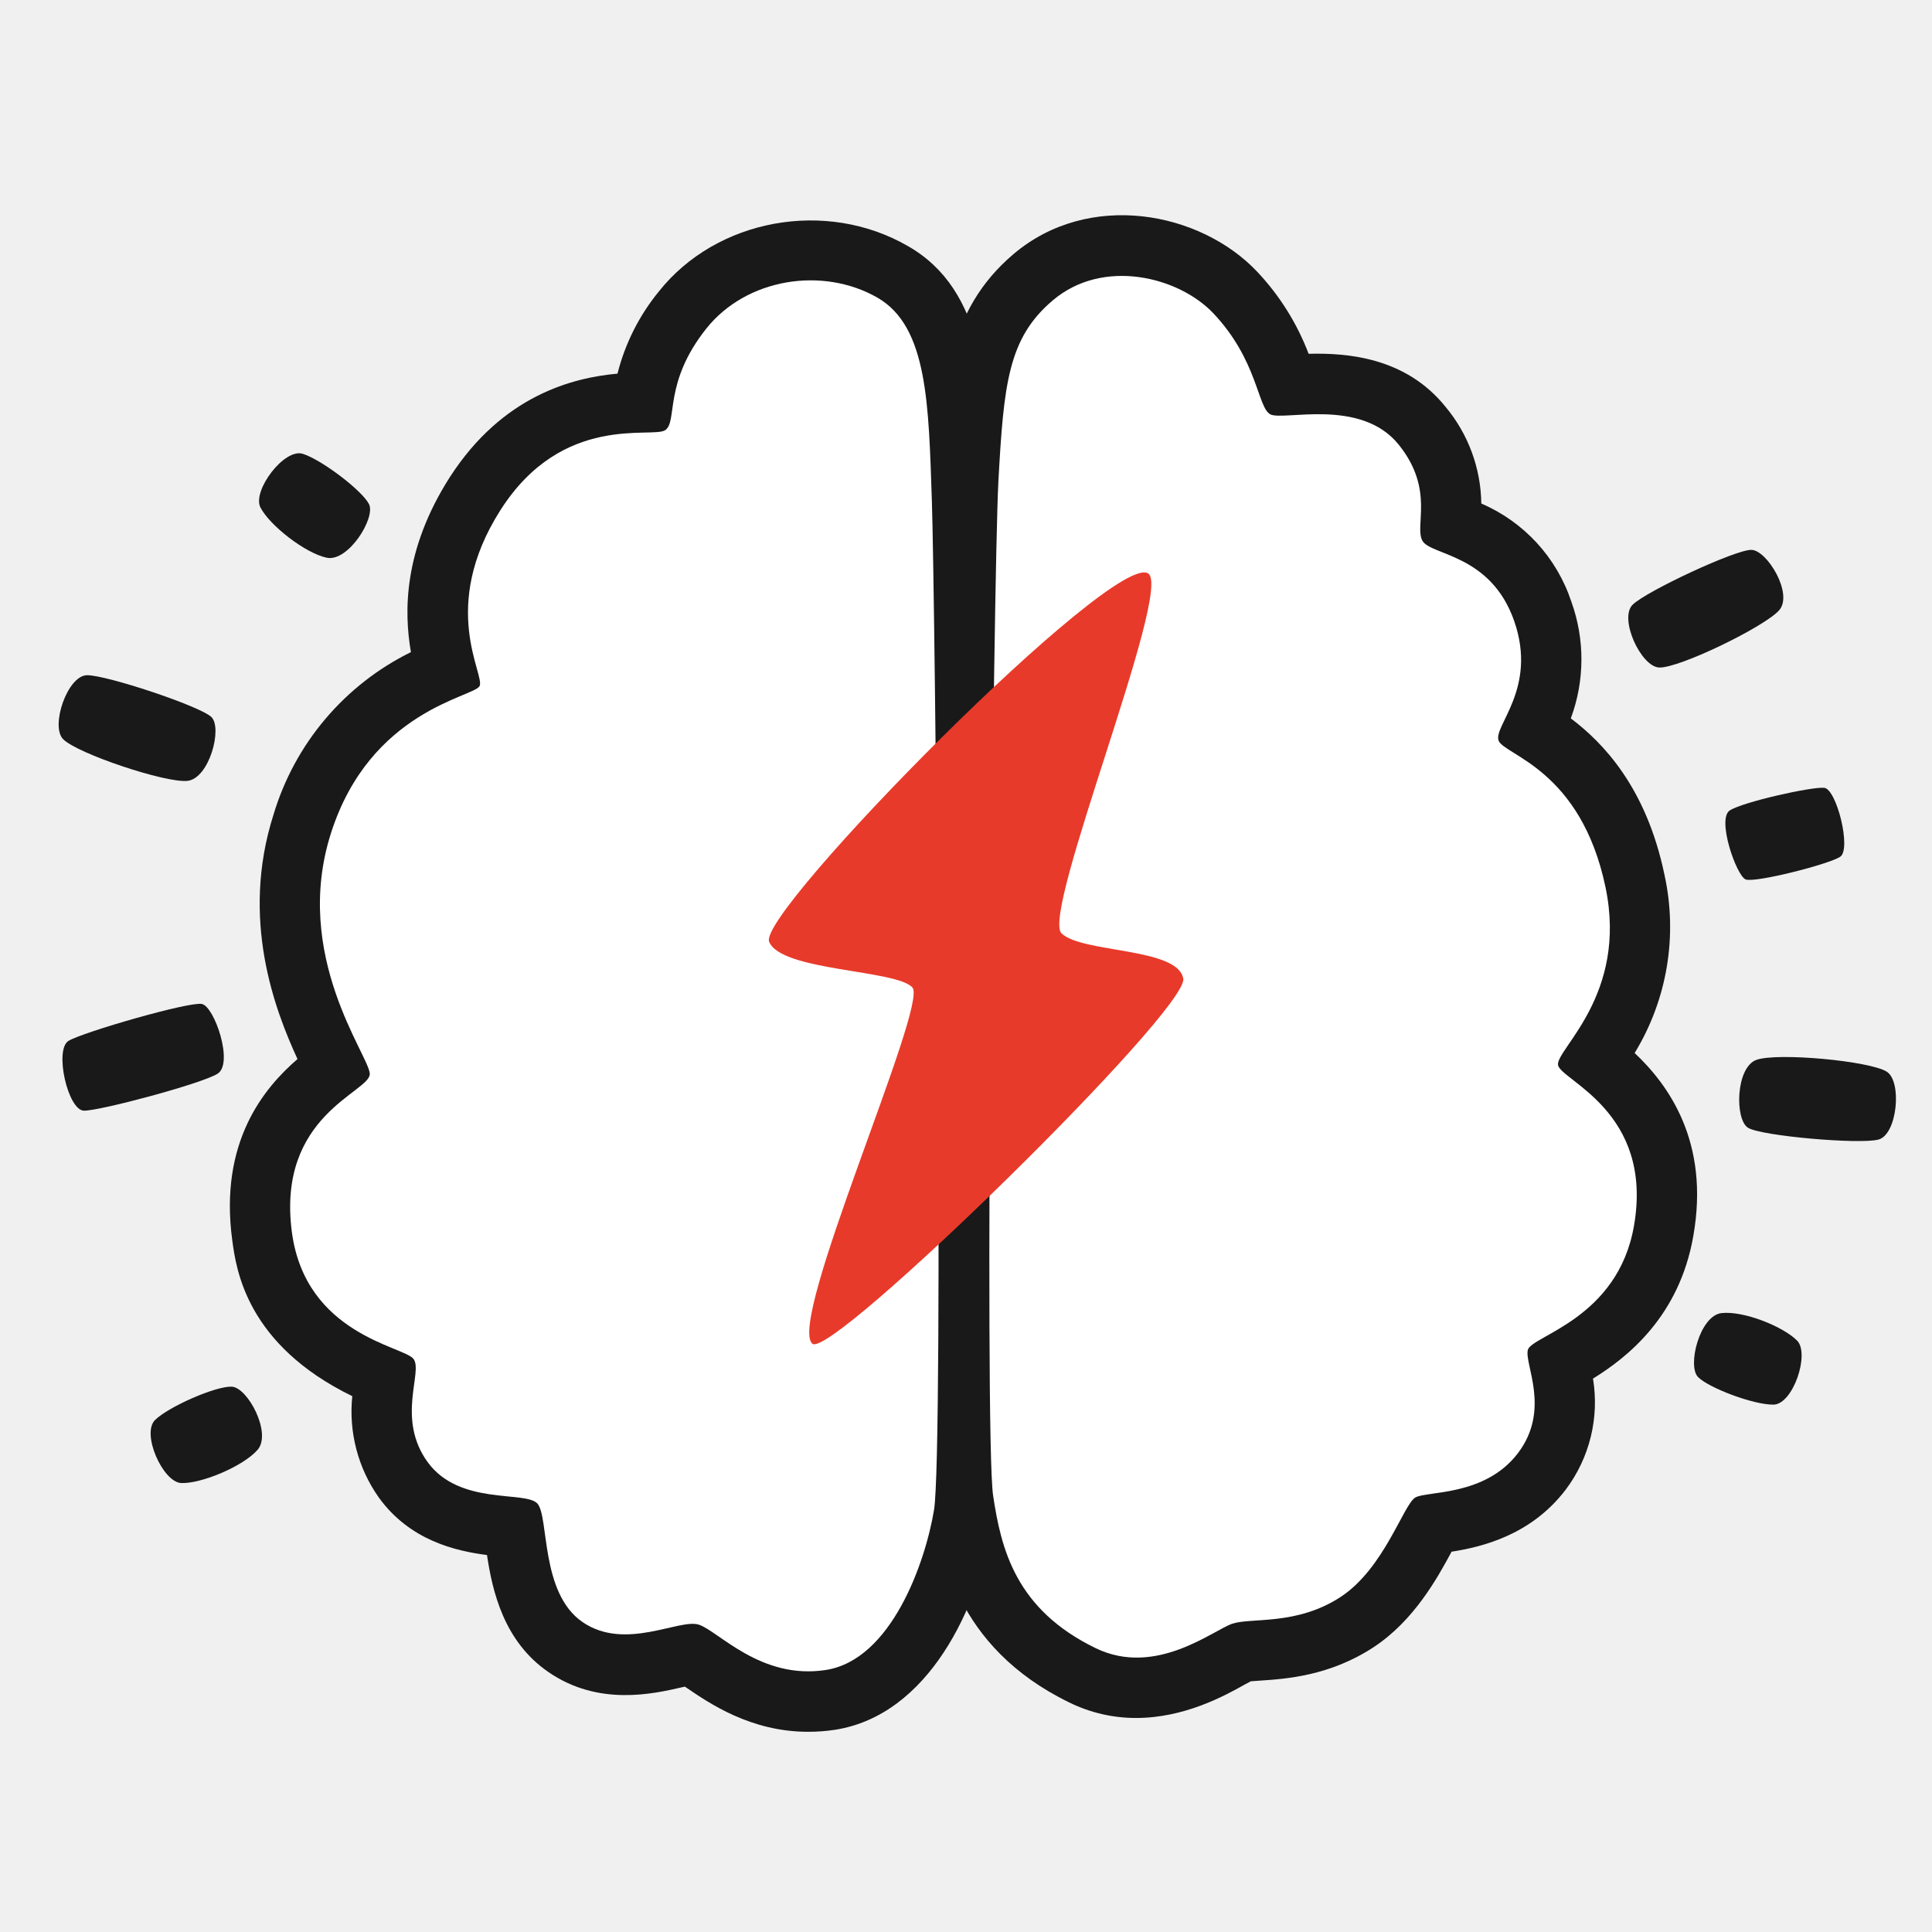
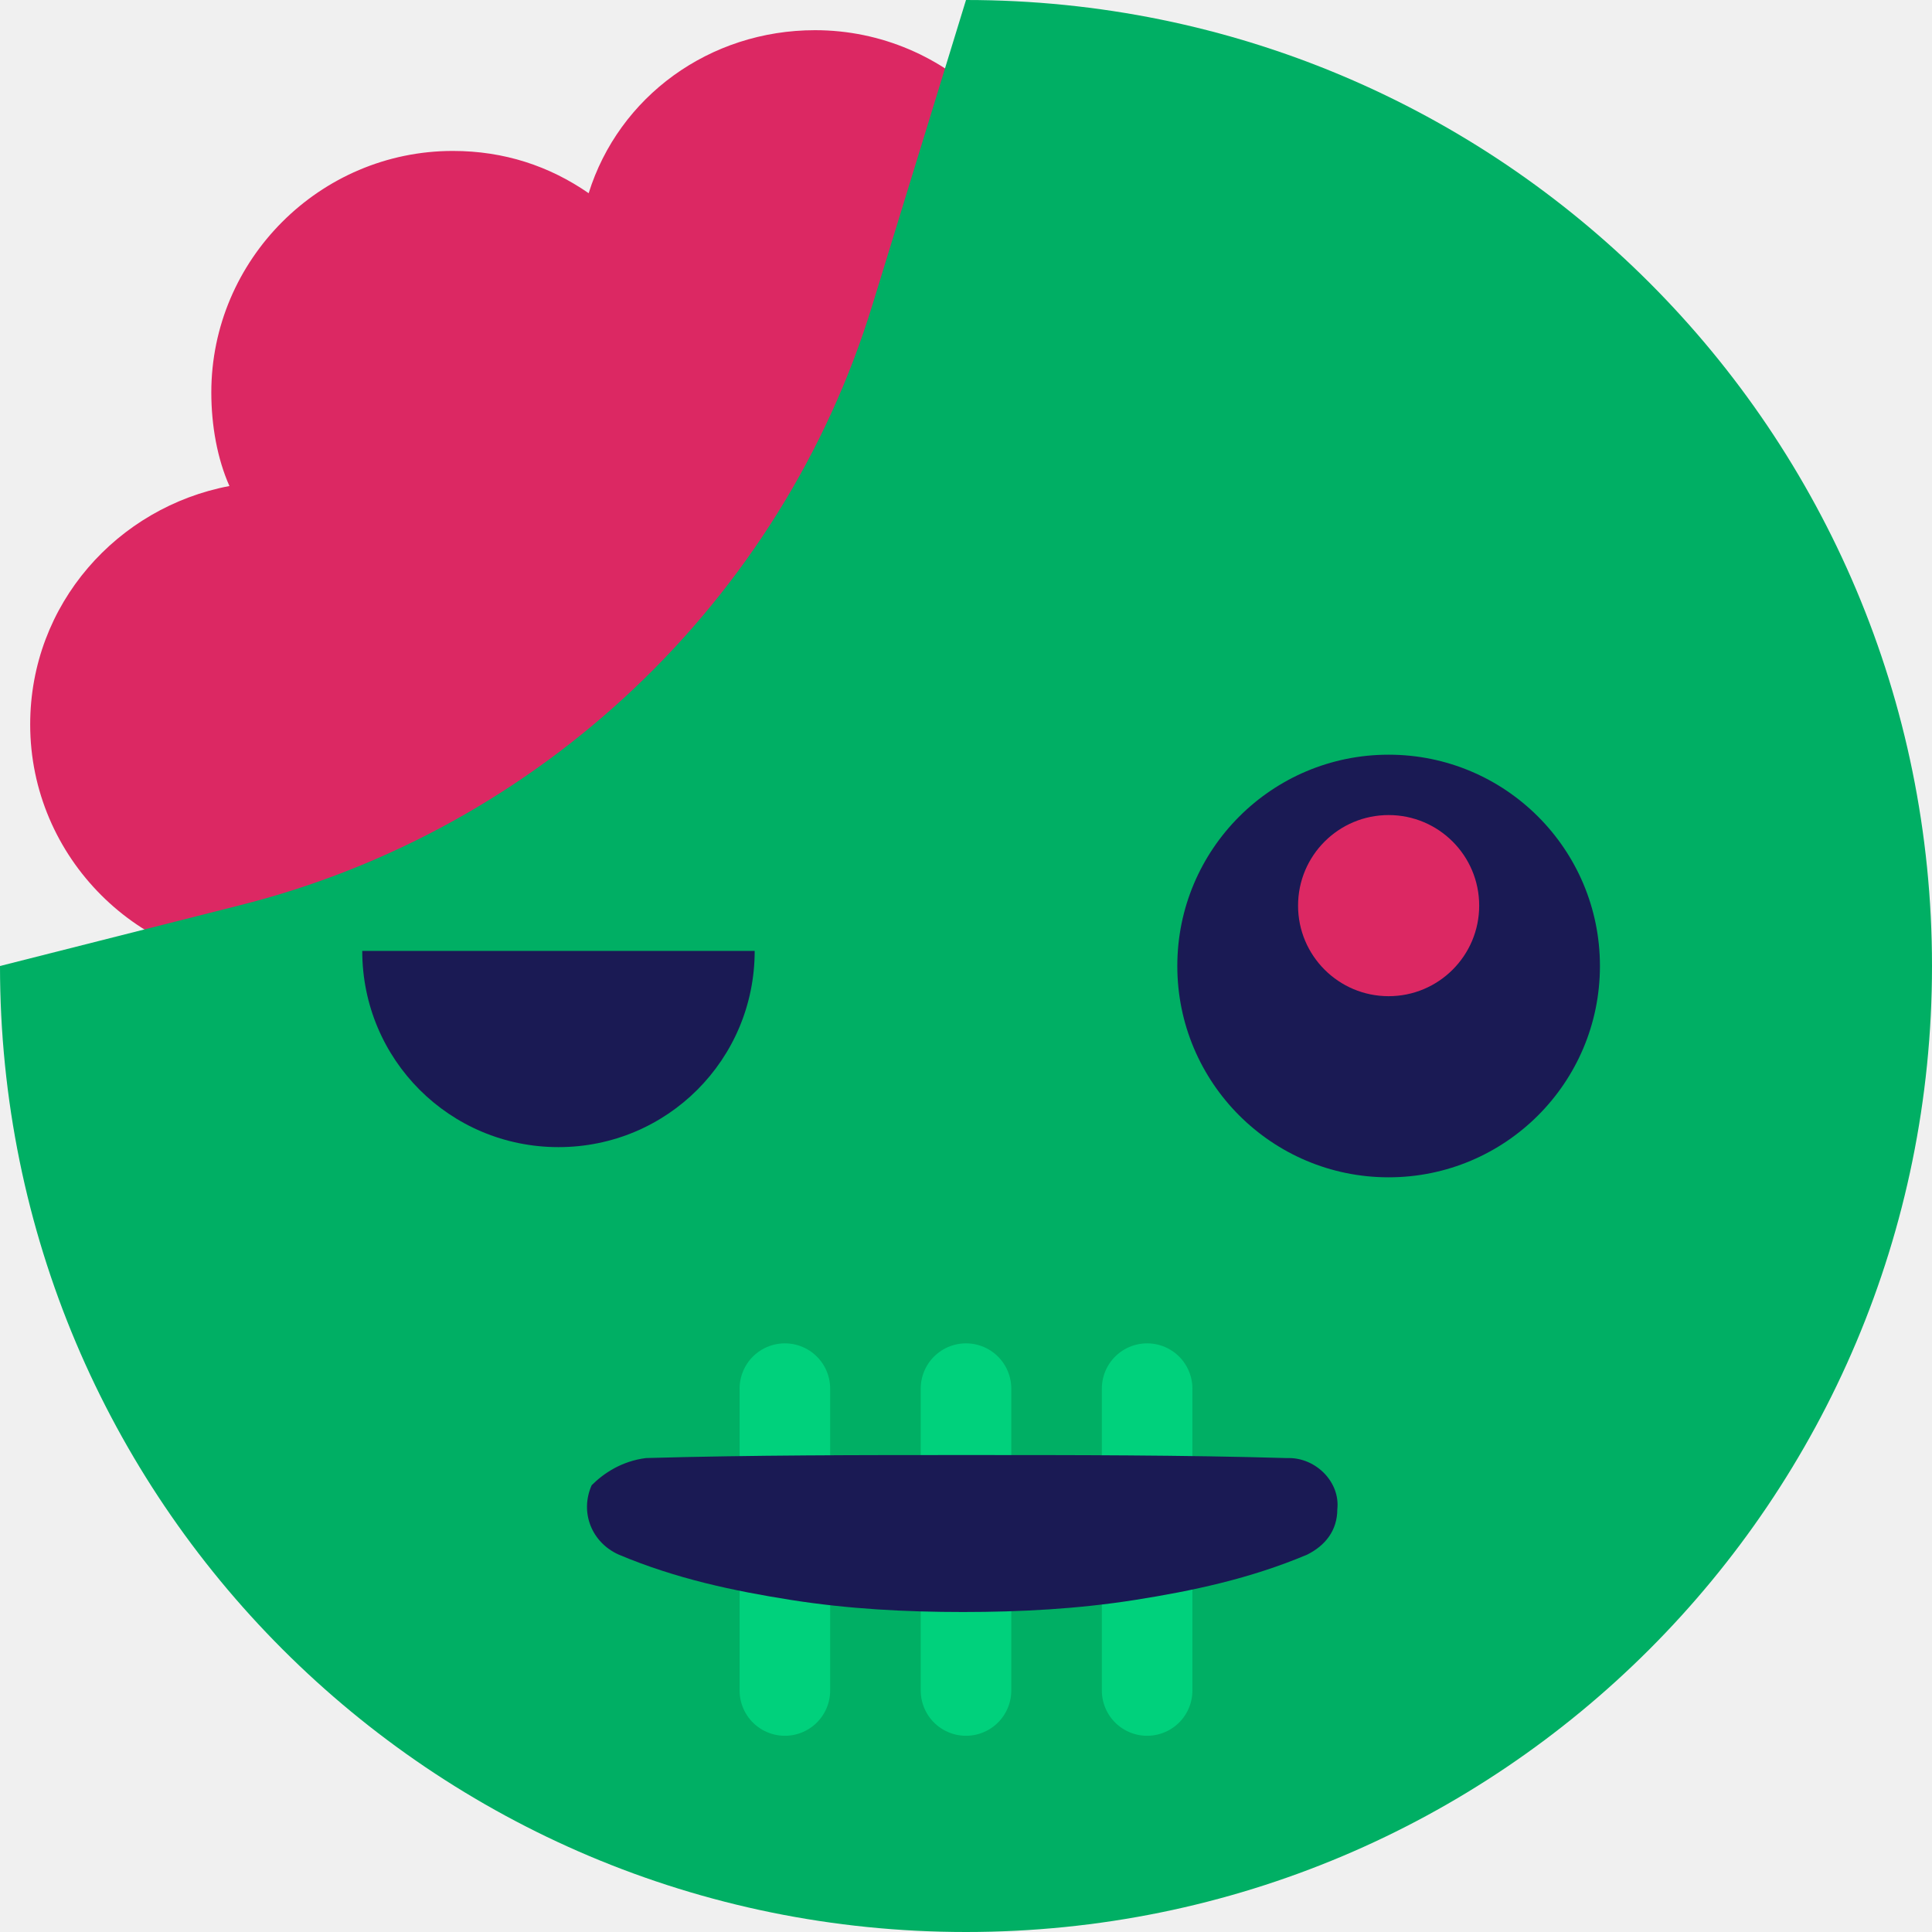
- <svg xmlns="http://www.w3.org/2000/svg" viewBox="0 0 256 256">
+ <svg xmlns="http://www.w3.org/2000/svg" id="Layer_1" style="enable-background:new 0 0 64 64;" version="1.1" viewBox="0 0 64 64" xml:space="preserve">
+   <style type="text/css">
+ 	.st0{fill:url(#SVGID_1_);}
+ 	.st1{fill:url(#SVGID_2_);}
+ 	.st2{fill:url(#SVGID_3_);}
+ 	.st3{fill:url(#SVGID_4_);}
+ 	.st4{fill:#FFFFFF;}
+ 	.st5{fill:url(#SVGID_5_);}
+ 	.st6{fill:url(#SVGID_6_);}
+ 	.st7{fill:url(#SVGID_7_);}
+ 	.st8{fill:url(#SVGID_8_);}
+ 	.st9{fill:url(#SVGID_9_);}
+ 	.st10{fill:#FFBF0B;}
+ 	.st11{fill:#1A1A54;}
+ 	.st12{fill:#DC2863;}
+ 	.st13{fill:none;stroke:#1A1A54;stroke-width:3;stroke-linecap:round;stroke-linejoin:round;stroke-miterlimit:10;}
+ 	.st14{fill:#0B85FF;}
+ 	.st15{opacity:0.5;fill:#FFFFFF;}
+ 	.st16{fill:#00AF64;}
+ 	.st17{fill:#00D17C;}
+ 	.st18{fill:none;stroke:#00D17C;stroke-width:3;stroke-linecap:round;stroke-linejoin:round;stroke-miterlimit:10;}
+ </style>
+   <path class="st12" d="M35,9c0-4.4-3.6-8-8-8c-3.5,0-6.5,2.2-7.5,5.4C18.2,5.5,16.7,5,15,5c-4.4,0-8,3.6-8,8c0,1.1,0.2,2.2,0.6,3.1  C3.9,16.8,1,20,1,24c0,4.4,3.6,8,8,8c1.5,0,2.8-0.4,4-1.1c1.2,0.7,2.5,1.1,4,1.1c4.3,0,7.8-3.4,8-7.6c2.9-1.2,5-4.1,5-7.4  c0-0.2,0-0.4,0-0.6C32.9,15.2,35,12.4,35,9z" />
+   <path class="st16" d="M32,0l-3.1,10.1c-3,9.8-11,17.4-21,19.9L0,32c0,17.7,14.3,32,32,32s32-14.3,32-32C64,14.3,49.7,0,32,0z" />
+   <path class="st11" d="M25,31.5c0,3.6-2.9,6.5-6.5,6.5S12,35.1,12,31.5" />
+   <circle class="st11" cx="46" cy="32" r="7" />
+   <circle class="st12" cx="46" cy="30" r="3" />
+   <line class="st18" x1="32" x2="32" y1="46" y2="56" />
+   <line class="st18" x1="38" x2="38" y1="46" y2="56" />
+   <line class="st18" x1="26" x2="26" y1="46" y2="56" />
  <g>
-     <path d="m123.48 66.47c.43 12.92 1.59 125.78.28 133.63-1.18 7.07-5.7 19.84-14.33 21.18s-14.23-5.15-16.82-6-9.75 3.53-15.41-.34-4.42-14-6-15.72-10.34.31-14.54-5.49-.55-12-1.88-13.68-14.27-3.2-16.1-16.75c-2.08-15.55 10.39-18.59 10.32-21.01s-10.34-15.65-5.14-31.91 18.88-18 19.68-19.46-5.46-10.42 2.78-23.34 20.13-9.43 21.82-10.58-.29-6.24 5.44-13.45c5.29-6.66 15.41-8.3 22.72-4.09 6.63 3.86 6.75 14.09 7.18 27.01z" fill="#191919" />
-     <path d="m107.06 229.47c-7.58 0-13.08-3.77-16.23-5.93l-.08-.05-.37.08c-3.87.89-11.08 2.54-17.69-2-5.94-4.06-7.45-10.76-8.16-15.52-4.21-.54-10.23-1.95-14.32-7.6a19.73 19.73 0 0 1 -3.53-13.45c-14-6.82-15.38-16.75-15.9-20.62-1.78-13.08 4.22-20.23 8.64-24.05-3-6.52-7.6-18.54-3.18-32.38a35.26 35.26 0 0 1 18.21-21.54c-.93-5.35-1-13.53 5.12-23.13 7-10.91 16.37-13.24 22.25-13.77a28 28 0 0 1 5.49-10.9c7.65-9.62 22.13-12.28 33-6 10.26 5.87 10.69 18.75 11.13 32.39v1.22c.32 9.58 1.72 126 .18 135.21-1.93 11.61-8.59 25.85-21 27.78a23.41 23.41 0 0 1 -3.56.26zm-15.22-22.24a10.49 10.49 0 0 1 3.15.46 18.08 18.08 0 0 1  4.88 2.65c3 2.07 5.38 3.5 8.34 3 2.71-.42 6.51-7.65 7.67-14.59 1.12-8.18.09-117.61-.39-132.05v-1.23c-.26-7.84-.57-17.6-3.14-19.08-4-2.31-9.72-1.33-12.47 2.13a12.18 12.18 0 0 0 -2.88 6.92c-.29 2.06-.82 5.89-4.46 8.28-2.31 1.52-4.68 1.56-6.77 1.6-3.84.07-8.62.17-12.7 6.56-4.33 6.79-3 11.49-2.16 14.6.57 2.05 1.43 5.15-.39 8.38-1.53 2.71-3.92 3.7-6 4.57-3.76 1.56-10 4.17-13 13.39-3 9.53 1 17.82 3.41 22.77 1.19 2.44 2.05 4.21 2.11 6.48.13 4.75-3.3 7.38-5.35 9-3 2.34-5.92 4.54-5 11.25.73 5.41 4.22 7.26 8.71 9.12 2.06.85 4.18 1.73 5.8 3.82 2.53 3.28 2 6.92 1.7 9.33s-.4 3.54.33 4.55c.61.84 3.27 1.11 5 1.28 2.83.28 6.36.63 9 3.56 2.16 2.41 2.55 5.27 3 8.3.2 1.48.73 5.4 1.59 6.16.82.56 3.37 0 5.06-.42a22.44 22.44 0 0 1 4.96-.79z" fill="#191919" />
+     <path class="st11" d="M21.4,48.3c3.5-0.1,7.1-0.1,10.6-0.1c3.6,0,7.2,0,10.6,0.1l0.1,0c0.9,0,1.7,0.8,1.6,1.7c0,0.7-0.4,1.2-1,1.5   c-1.9,0.8-3.8,1.2-5.7,1.5c-1.9,0.3-3.8,0.4-5.7,0.4c-1.9,0-3.8-0.1-5.7-0.4c-1.9-0.3-3.8-0.7-5.7-1.5c-0.9-0.4-1.3-1.4-0.9-2.3   C20,48.8,20.6,48.4,21.4,48.3L21.4,48.3z" />
  </g>
-   <g>
-     <path d="m132.29 63.82c-.67 13-1.88 126.42-.7 134.33 1.06 7.12 3 15.1 13.59 20.24 8 3.88 15.62-2.43 18.13-3.25s8.51.27 14.32-3.53 8.34-12.3 9.92-13.19 9.23-.12 13.6-5.89.8-11.79 1.3-13.67 11.92-4.1 14.06-16.43c2.64-15.17-9.72-19.26-10.06-21.31s9.28-9.24 6.29-23.55c-3.27-15.63-13.39-17.49-14.16-19.42s5.16-6.87 2.08-15.8-11-8.73-12.16-10.66 1.67-6.79-3.18-12.79c-5.05-6.25-15.3-3.09-17-4s-1.66-7.15-7.53-13.37c-4.6-4.87-14.63-7.39-21.29-1.73-5.91 5-6.5 11.04-7.21 24.02z" fill="#191919" />
-     <path d="m150.54 227.64a20 20 0 0 1 -8.87-2.06c-15.19-7.4-17.09-20.14-18-26.26-1.36-9.09 0-124.6.62-135.93.64-12.4 1.15-22.19 10-29.72 10-8.48 24.76-5.64 32.29 2.33a32.91 32.91 0 0 1 6.82 10.88c5.06-.13 12.83.44 18.12 7a20.39 20.39 0 0 1 4.76 12.84 21.51 21.51 0 0 1  11.93 13 22.48 22.48 0 0 1 -.07 15.47c4.24 3.19 10 9.12 12.41 20.72a32.1 32.1 0 0 1 -3.95 23.62c4.37 4.12 10 11.67 7.77 24.26-1.86 10.66-8.76 16.09-13.29 18.88a19.24 19.24 0 0 1 -3.58 14.67c-4.63 6.12-11.19 7.64-15.16 8.27-1.88 3.5-5 9.16-10.36 12.67-5.8 3.79-11.56 4.18-15 4.41l-1.24.09-.79.42c-2.73 1.54-8.05 4.44-14.41 4.44zm-1.91-183.1a6 6 0 0 0 -4 1.34c-3.07 2.6-3.72 5.35-4.4 18.35s-1.75 124.77-.73 132.77c.91 6.13 2.11 10.76 9.18 14.2 2.42 1.18 5.34-.21 8.63-2a20.77 20.77 0 0 1 3.52-1.65 20.52 20.52 0 0 1  5.09-.78c2.47-.17 5-.34 7.32-1.84 2.07-1.35 3.91-4.79 5.14-7.06 1.43-2.66 2.66-5 5.25-6.41a13.88 13.88 0 0 1 5.14-1.45c2.7-.38 4.86-.79 6-2.29.77-1 .71-2 .15-4.61a12.82 12.82 0 0 1 -.19-6.32c1-3.75 3.92-5.39 6.26-6.7 3.82-2.15 6.81-4.18 7.65-9 1.17-6.75-2-9.24-5.1-11.64-1.85-1.44-4.38-3.42-5-7s1.25-6.44 2.74-8.63c2.15-3.15 5.1-7.47 3.61-14.59-1.76-8.43-5.68-10.87-8.53-12.65-1.82-1.13-4.08-2.54-5.23-5.47-1.54-3.89.09-7.26 1.06-9.28 1.06-2.2 1.9-3.94.89-6.86-.89-2.58-2.32-3.27-5-4.35-2-.81-4.76-1.93-6.49-4.83a12.23 12.23 0 0 1 -1.37-7.34c.11-1.92.16-2.88-1.15-4.5-1-1.29-5-1.07-7.14-1-2.56.14-5 .28-7.46-1.07-3.35-1.82-4.45-4.92-5.33-7.42a19.12 19.12 0 0 0 -4.14-7.46 9.53 9.53 0 0 0 -6.36-2.46z" fill="#191919" />
-   </g>
-   <g>
-     <path d="m123.48 66.47c.43 12.92 1.59 125.78.28 133.63-1.18 7.07-5.7 19.84-14.33 21.18s-14.23-5.15-16.82-6-9.75 3.53-15.41-.34-4.42-14-6-15.72-10.34.31-14.54-5.49-.55-12-1.88-13.68-14.27-3.2-16.1-16.75c-2.08-15.55 10.39-18.59 10.32-21.01s-10.34-15.65-5.14-31.91 18.88-18 19.68-19.46-5.46-10.42 2.78-23.34 20.13-9.43 21.82-10.58-.29-6.24 5.44-13.45c5.29-6.66 15.41-8.3 22.72-4.09 6.63 3.86 6.75 14.09 7.18 27.01z" fill="#fff" />
-   </g>
-   <g>
-     <path d="m132.29 63.82c-.67 13-1.88 126.42-.7 134.33 1.06 7.12 3 15.1 13.59 20.24 8 3.88 15.62-2.43 18.13-3.25s8.51.27 14.32-3.53 8.34-12.3 9.92-13.19 9.23-.12 13.6-5.89.8-11.79 1.3-13.67 11.92-4.1 14.06-16.43c2.64-15.17-9.72-19.26-10.06-21.31s9.28-9.24 6.29-23.55c-3.27-15.63-13.39-17.49-14.16-19.42s5.16-6.87 2.08-15.8-11-8.73-12.16-10.66 1.67-6.79-3.18-12.79c-5.05-6.25-15.3-3.09-17-4s-1.66-7.15-7.53-13.37c-4.6-4.87-14.63-7.39-21.29-1.73-5.91 5-6.5 11.04-7.21 24.02z" fill="#fff" />
-   </g>
-   <g>
-     <path d="m152.16 76c-4.5-3.15-51.77 44.84-50.25 48.77s16.93 3.7 19 6.09-16.74 44.47-13.25 47.2c2.62 2 49.83-44.23 49.13-48.38s-13.36-3.37-16.13-6 14.72-45.41 11.5-47.68z" fill="#e83a2a" />
-   </g>
-   <path d="m11.15 147.17c2.17 0 15.49-3.55 17.67-4.89s-.4-8.91-2.07-9.25-15.75 3.73-17.67 4.89-.08 9.28 2.07 9.25z" fill="#191919" />
-   <path d="m8.36 97.94c-1.7-1.74.58-8.44 3.17-8.47s14.95 4.09 16.47 5.53-.27 8.17-3.17 8.47-14.6-3.62-16.47-5.53z" fill="#191919" />
-   <path d="m34.5 67.22c-1.09-2.18 3.14-7.85 5.61-7.09s7.89 4.87 8.79 6.68-2.76 7.69-5.61 7.09-7.59-4.3-8.79-6.68z" fill="#191919" />
-   <path d="m24 196.51c-2.43-.12-5.31-6.58-3.44-8.37s8-4.47 10.13-4.4 5.36 6.17 3.44 8.37-7.5 4.52-10.13 4.4z" fill="#191919" />
-   <path d="m241.72 104.39c-1.64-.17-10.78 1.87-12.52 3s .88 8.66 2.11 9.14 11-2 12.52-3-.47-8.97-2.11-9.14z" fill="#191919" />
-   <path d="m219.86 88.45c-2.43-.09-5.38-6.52-3.52-8.33s13.66-7.32 15.74-7.26 5.57 5.83 3.67 8-13.22 7.68-15.89 7.59z" fill="#191919" />
-   <path d="m250 142c2.06 1.29 1.41 8.34-1.1 9s-15.49-.47-17.27-1.56-1.65-8 1.1-9 15.01.13 17.27 1.56z" fill="#191919" />
-   <path d="m238.12 177.63c1.72 1.72-.52 8.44-3.11 8.49s-8.52-2.18-10-3.64.21-8.17 3.11-8.49 8.11 1.75 10 3.64z" fill="#191919" />
</svg>
